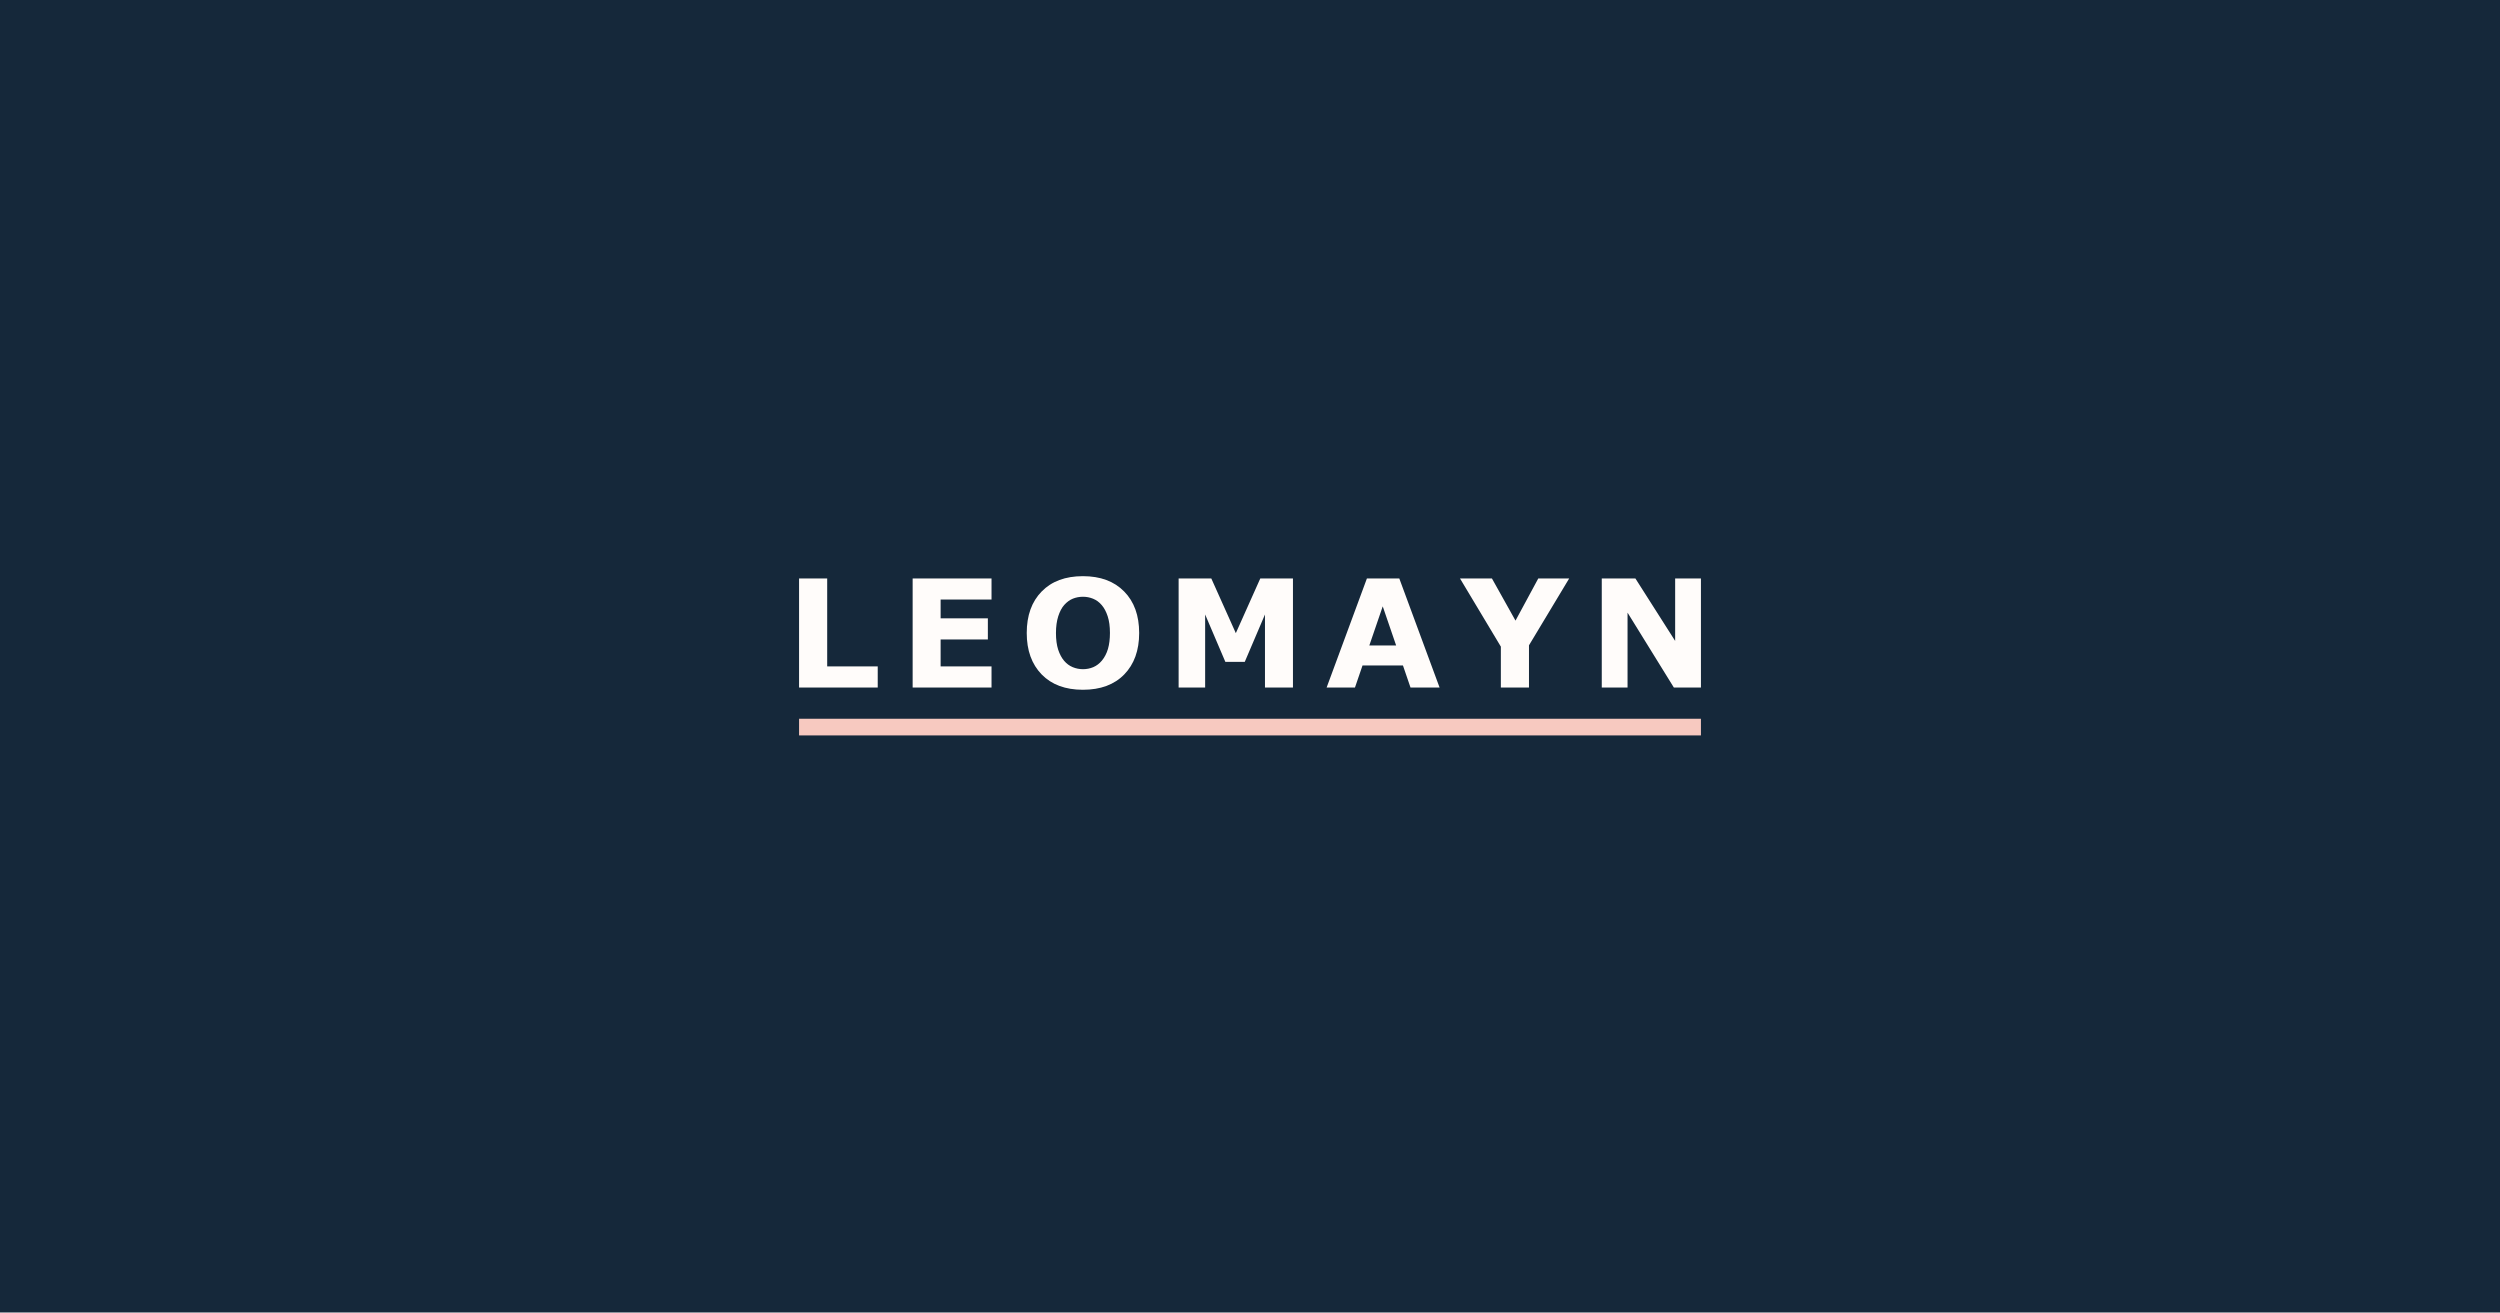
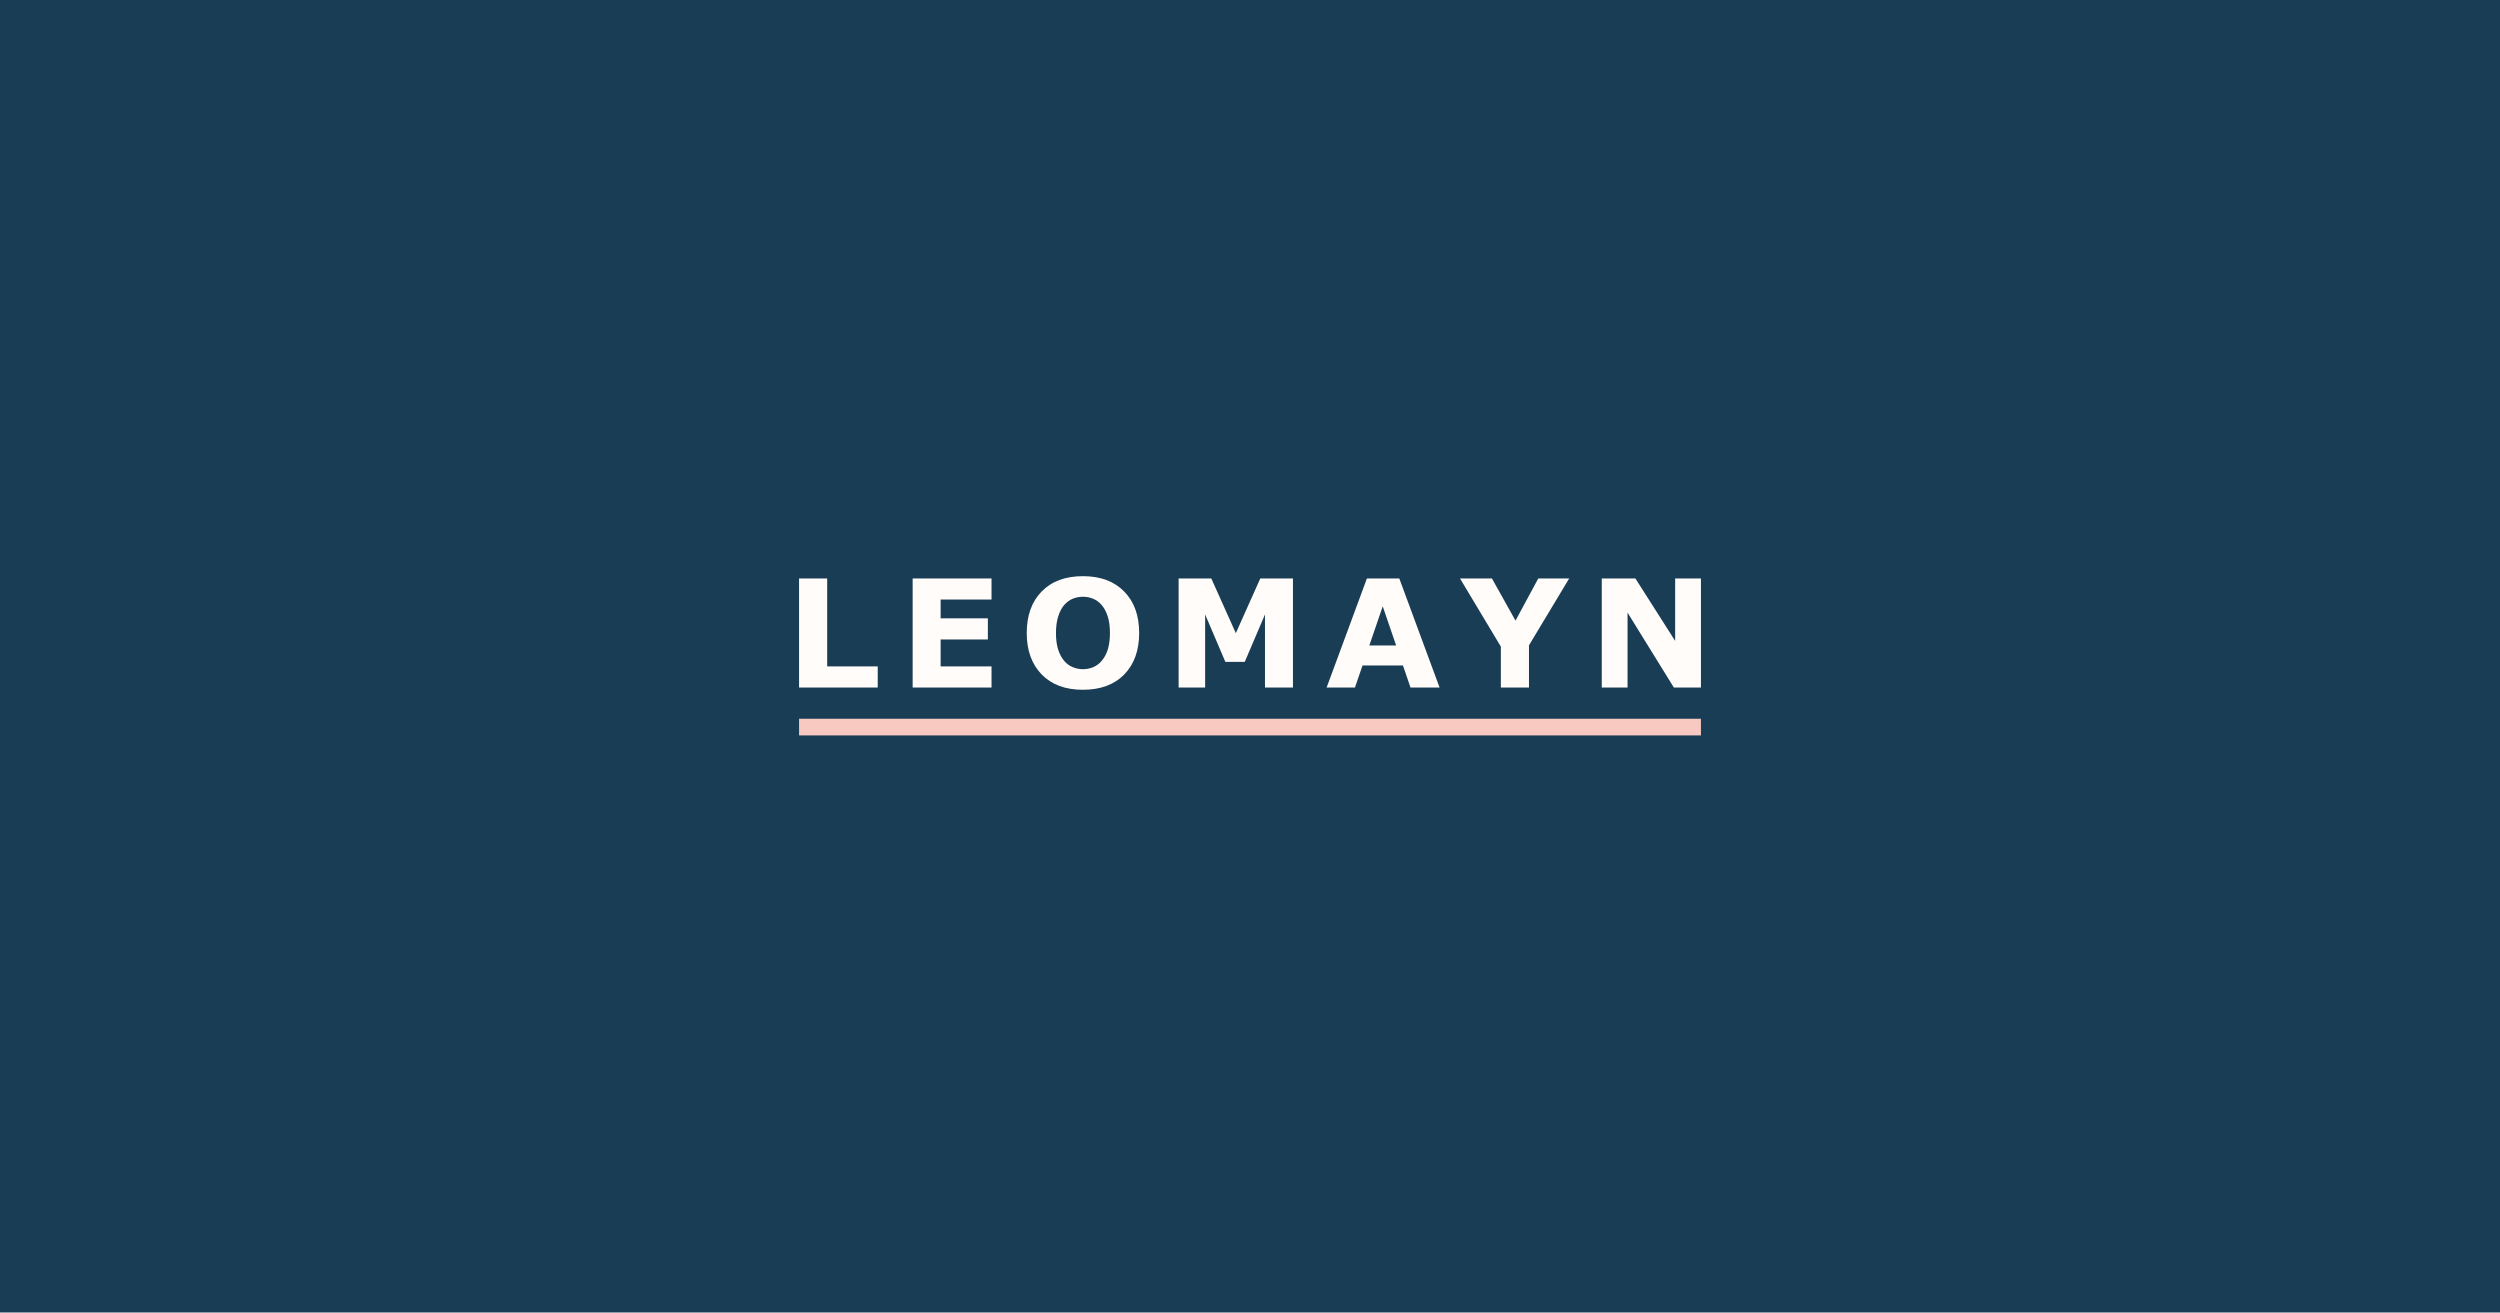
<svg xmlns="http://www.w3.org/2000/svg" width="1200" height="630" viewBox="0 0 1200 630" fill="none">
-   <rect width="1200" height="630" fill="#15283a" />
+   <rect width="1200" height="630" fill="#1a3d56" />
  <g transform="translate(300, 240) scale(1)">
    <path d="M 121.309,90 H 83.551 V 37.652 h 13.5 V 79.875 h 24.258 z m 54.624,0 H 138.07 V 37.652 h 37.863 v 10.125 H 151.499 V 56.812 h 22.676 v 10.125 H 151.499 V 79.875 h 24.434 z m 70.867,-26.156 q 0,12.516 -7.172,19.898 -7.172,7.348 -19.828,7.348 -12.621,0 -19.793,-7.348 -7.172,-7.383 -7.172,-19.898 0,-12.621 7.172,-19.934 7.172,-7.348 19.793,-7.348 12.586,0 19.793,7.348 7.207,7.312 7.207,19.934 z m -17.895,13.254 q 1.969,-2.391 2.918,-5.625 0.949,-3.27 0.949,-7.664 0,-4.711 -1.09,-8.016 -1.09,-3.305 -2.848,-5.344 -1.793,-2.109 -4.148,-3.059 -2.32,-0.949 -4.852,-0.949 -2.566,0 -4.852,0.914 -2.25,0.914 -4.148,3.023 -1.758,1.969 -2.883,5.449 -1.09,3.445 -1.09,8.016 0,4.676 1.055,7.98 1.09,3.27 2.848,5.344 1.758,2.074 4.113,3.059 2.355,0.984 4.957,0.984 2.602,0 4.957,-0.984 2.355,-1.02 4.113,-3.129 z M 320.619,90 H 307.189 V 54.949 l -9.703,22.746 h -9.316 L 278.467,54.949 V 90 H 265.74 V 37.652 h 15.68 l 11.777,26.262 11.742,-26.262 h 15.68 z m 70.374,0 H 377.036 L 373.415,79.418 H 354.009 L 350.388,90 h -13.605 l 19.336,-52.348 h 15.539 z m -20.848,-20.18 -6.434,-18.773 -6.434,18.773 z M 453.212,37.652 433.911,69.75 V 90 h -13.5 V 70.383 L 400.794,37.652 h 15.328 l 11.32,20.25 10.934,-20.25 z M 516.449,90 H 503.441 L 481.223,54.07 V 90 h -12.375 V 37.652 h 16.137 L 504.074,67.641 V 37.652 h 12.375 z" fill="#fffcfa" />
    <rect x="83.551" y="105" width="432.899" height="8" fill="#f7c9c0" />
  </g>
</svg>
